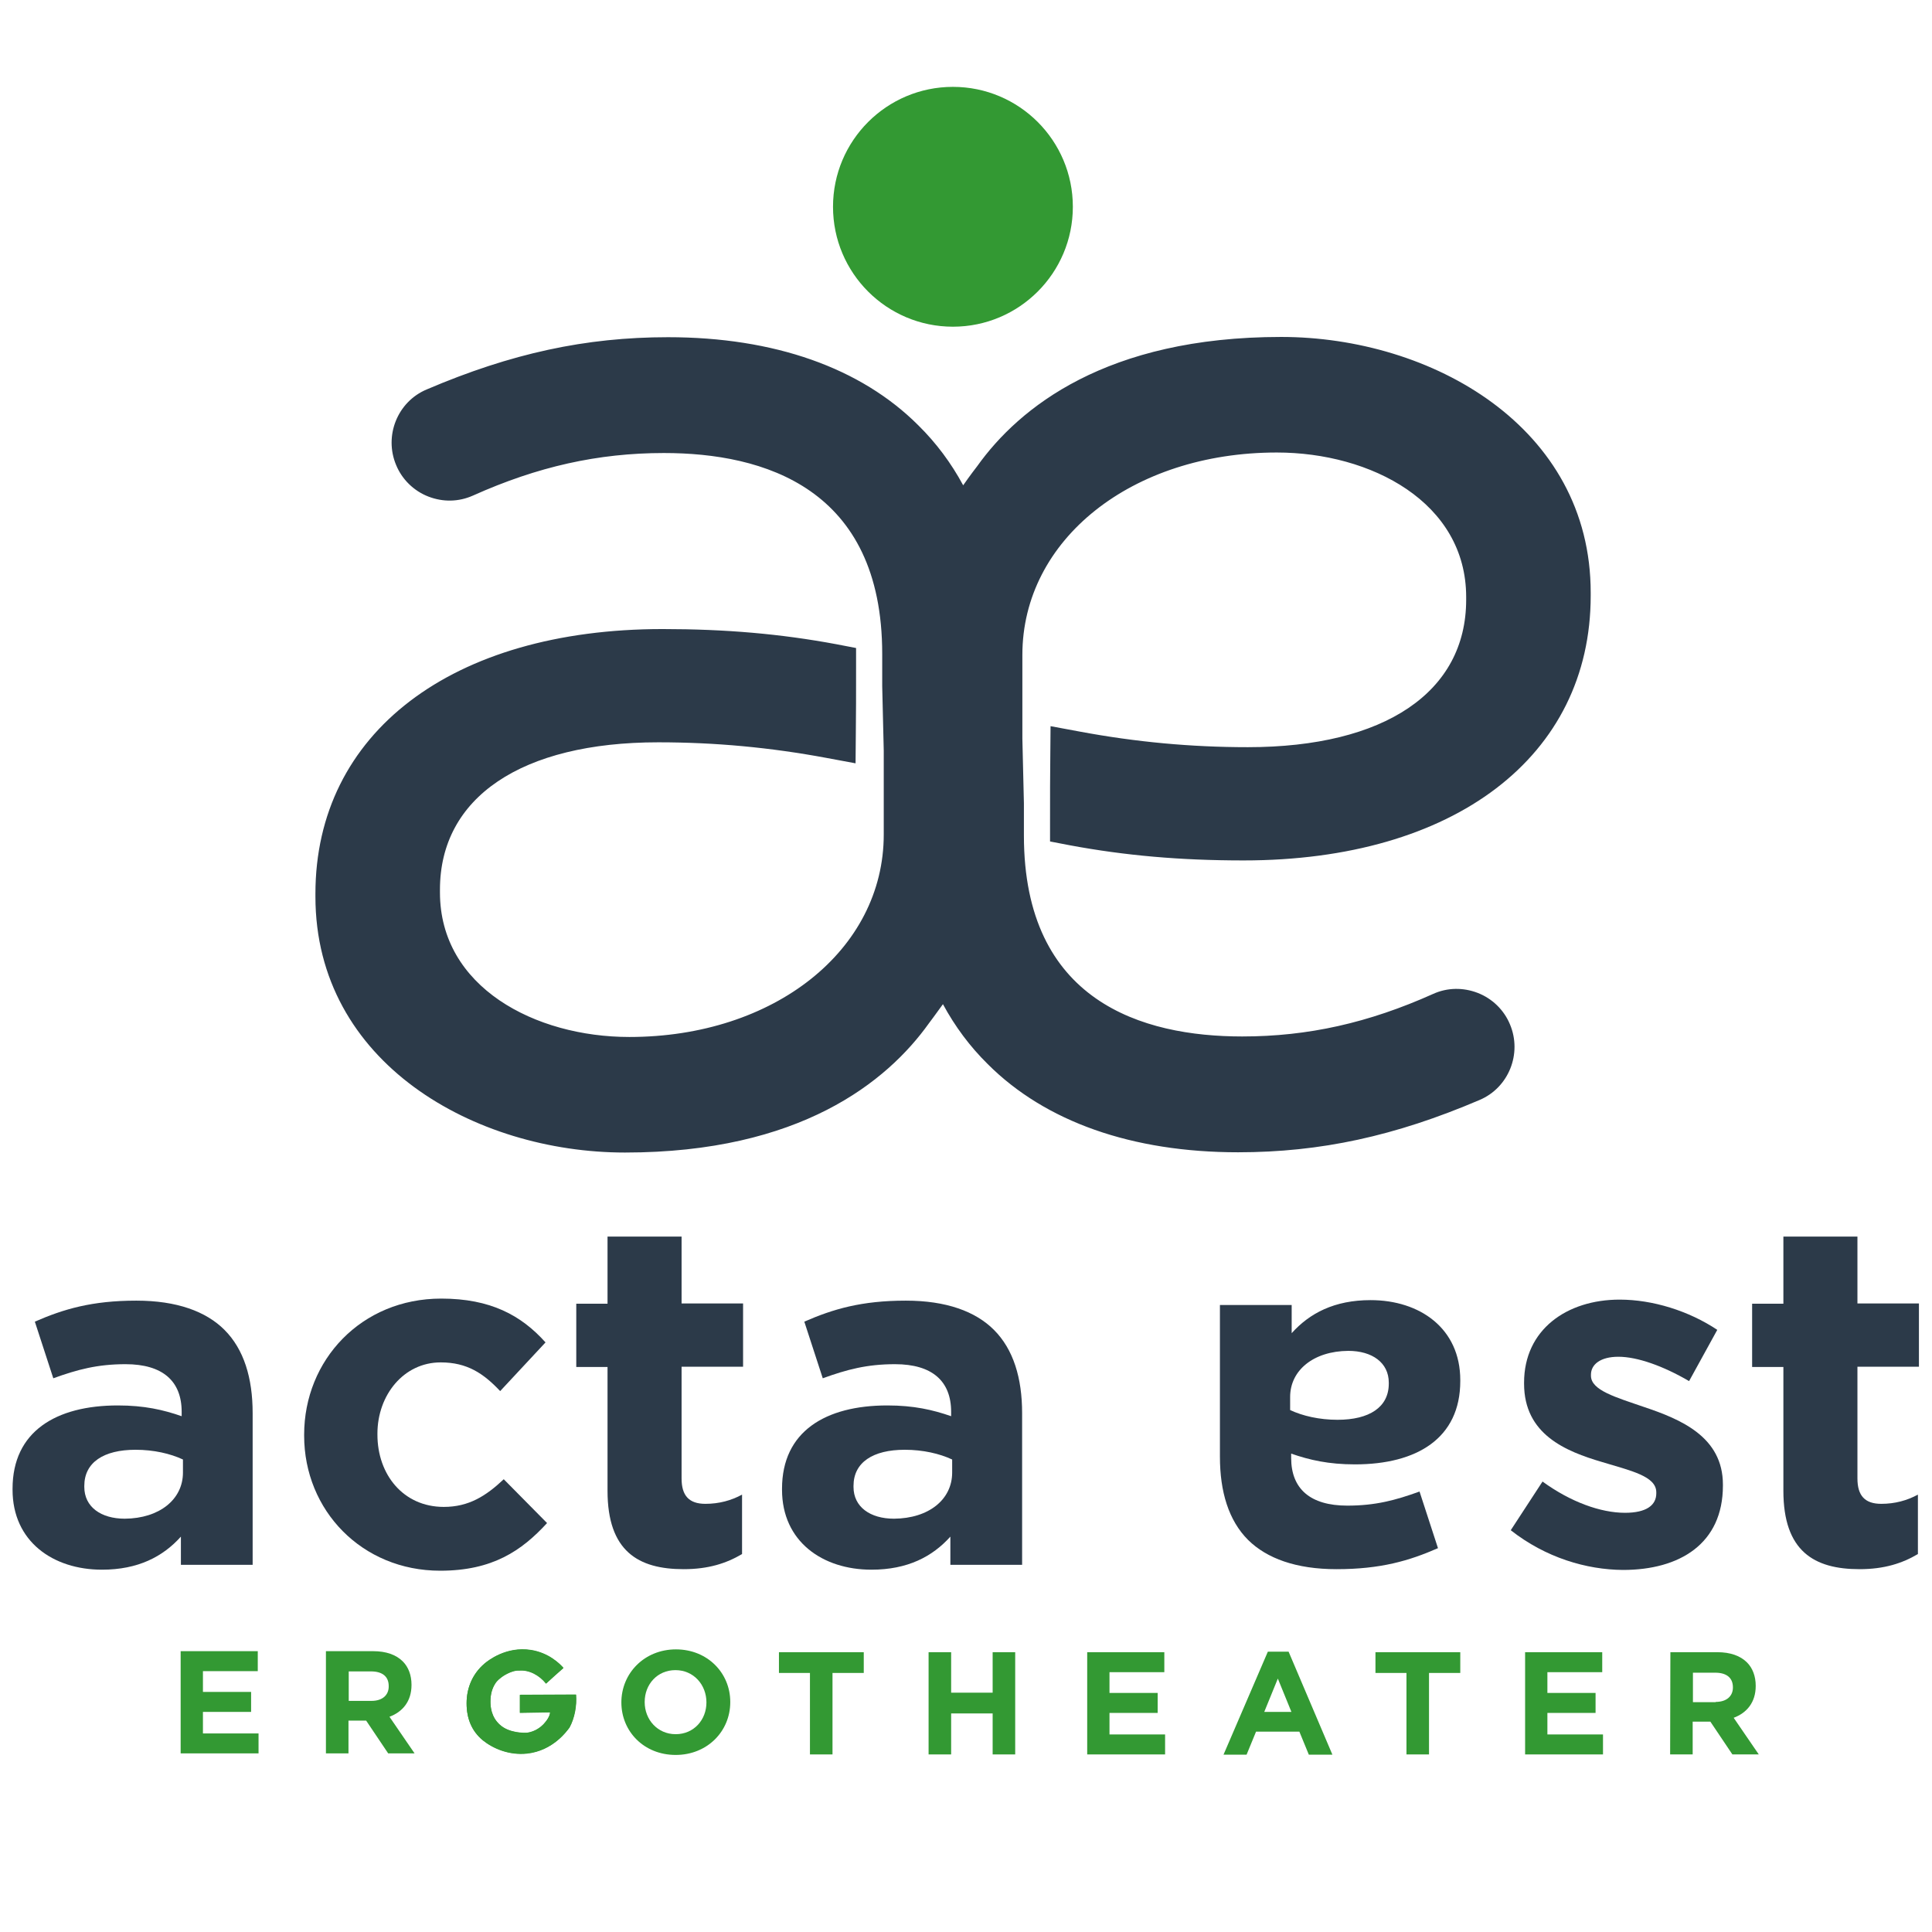
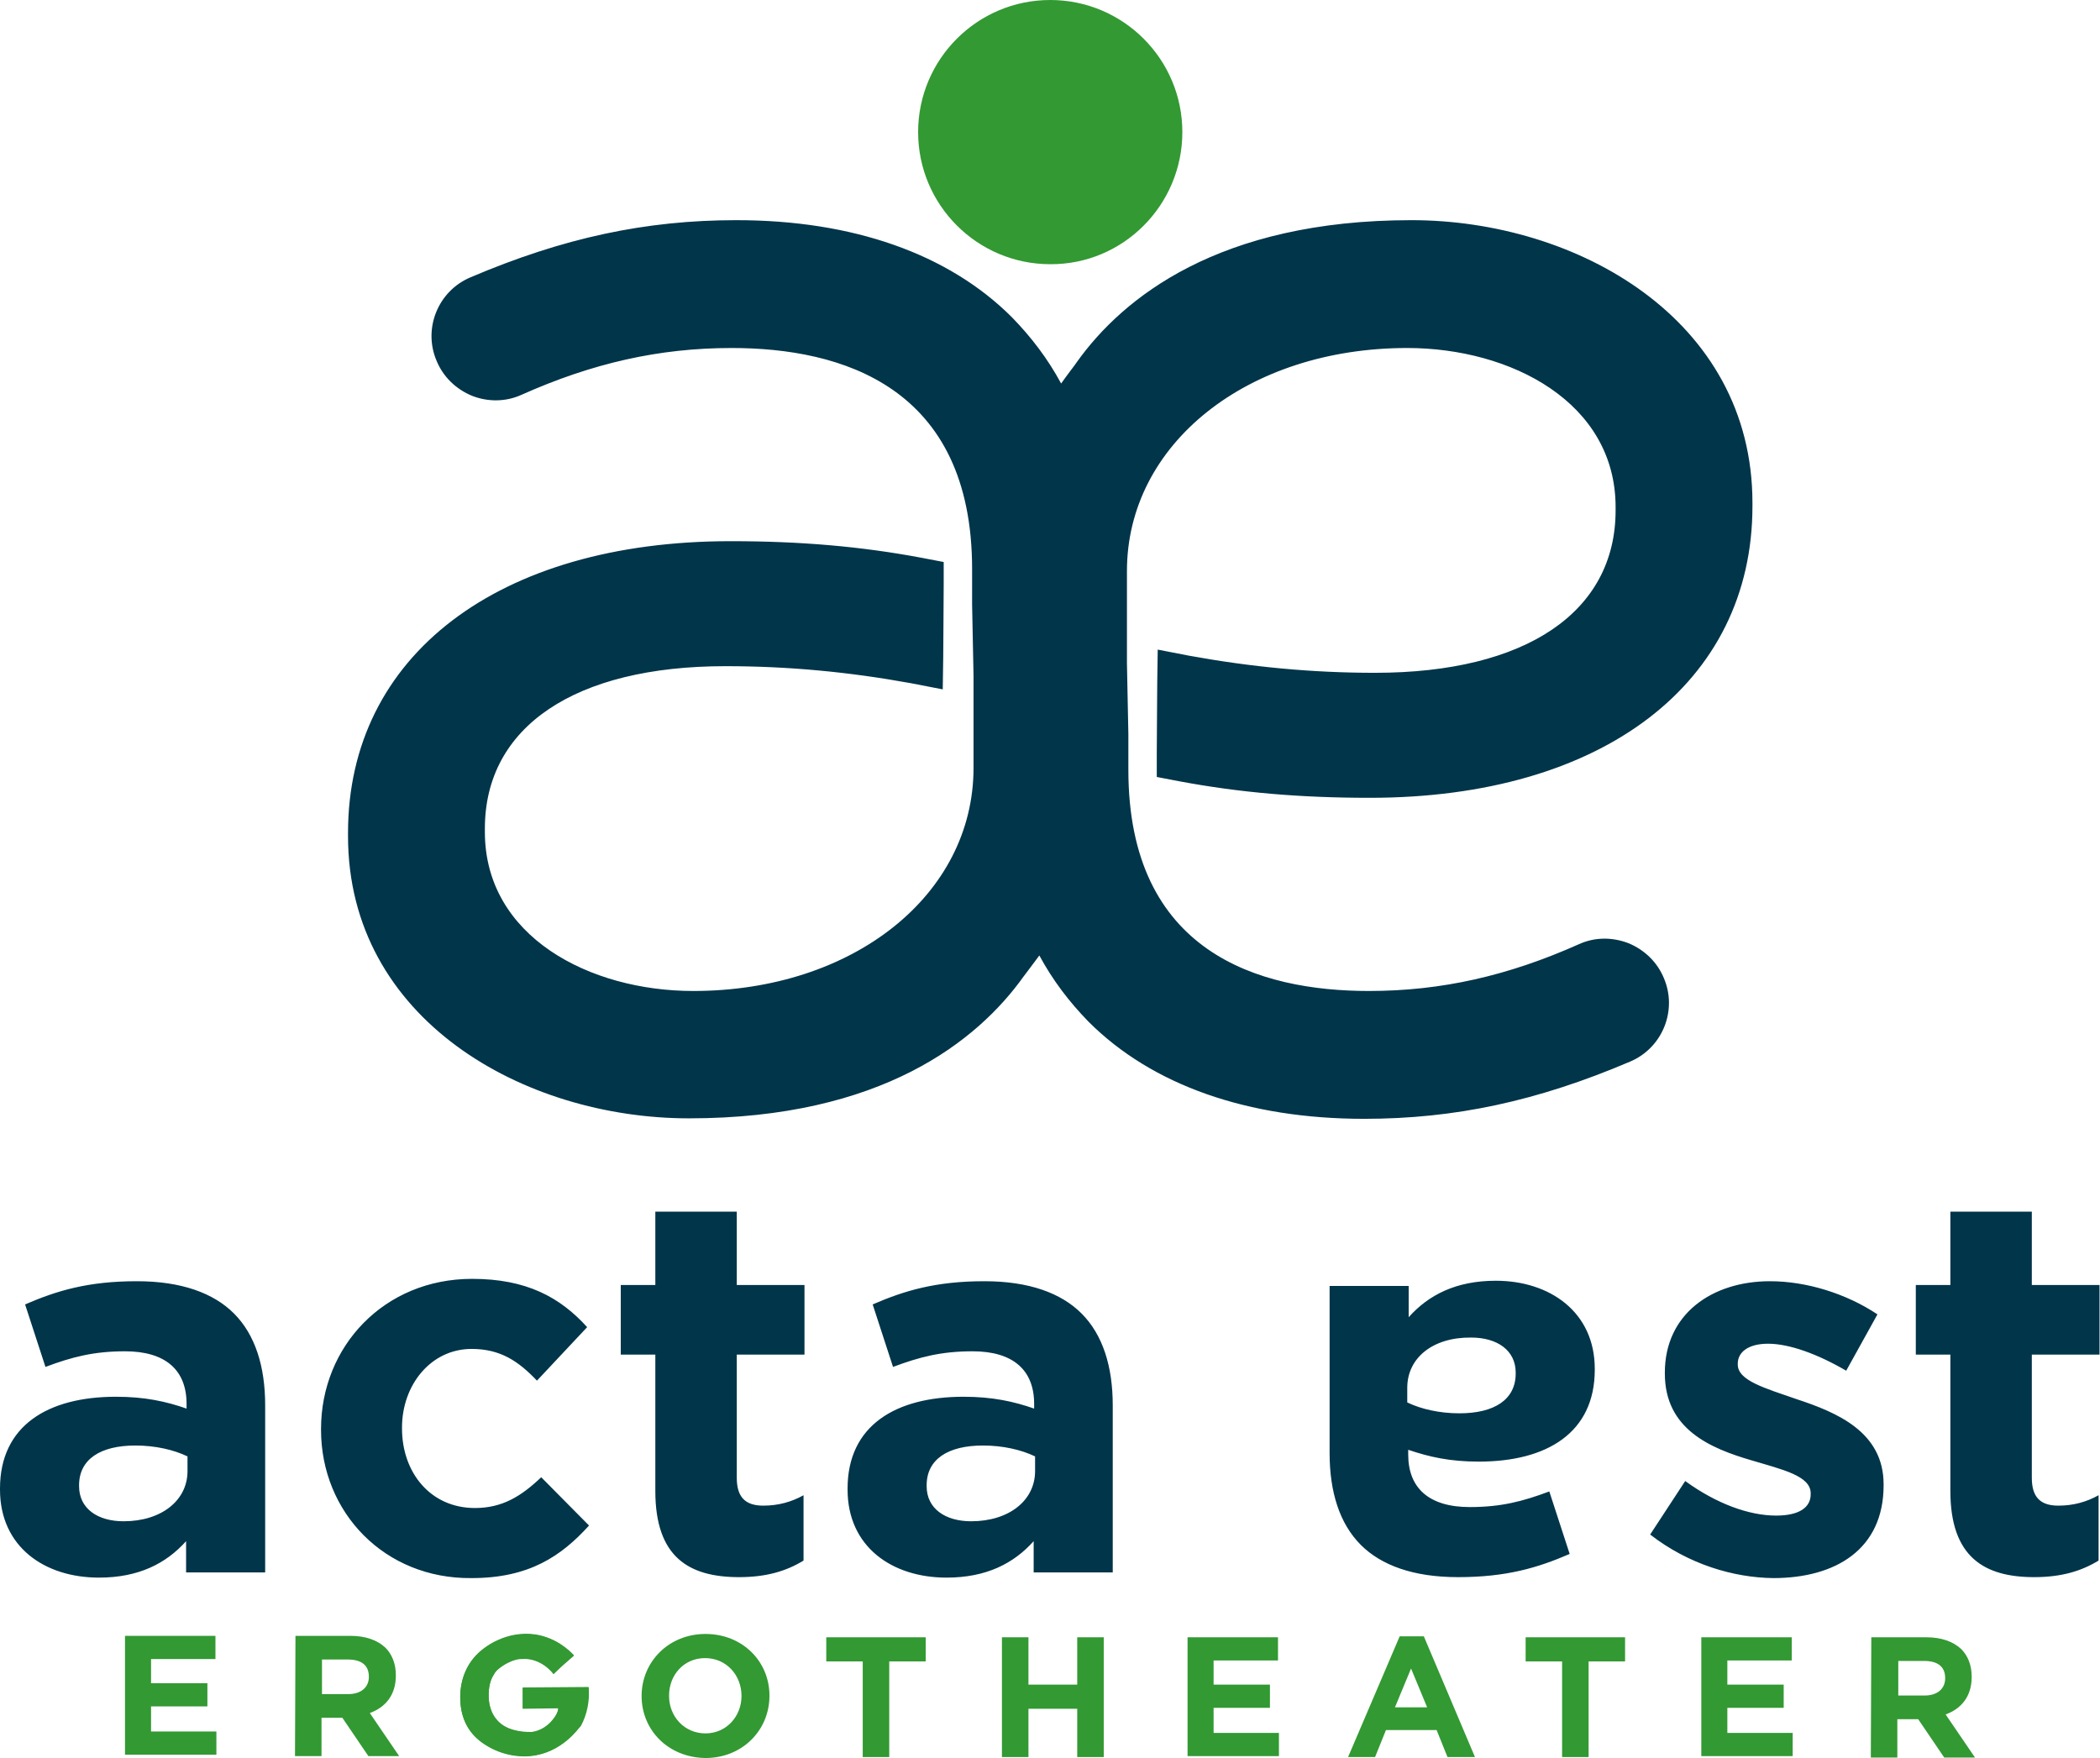
- <svg xmlns="http://www.w3.org/2000/svg" version="1.1" x="0px" y="0px" viewBox="0 0 754 754" style="enable-background:new 0 0 754 754;" xml:space="preserve">
+ <svg xmlns="http://www.w3.org/2000/svg" version="1.1" id="Layer_1" x="0px" y="0px" viewBox="0 0 443.5 371.2" style="enable-background:new 0 0 443.5 371.2;" xml:space="preserve">
  <style type="text/css">
- 	.st0{fill:#2C3A49;}
+ 	.st0{fill:#01354A;}
	.st1{fill:#339933;}
</style>
-   <g id="Layer_1">
-     <g id="Layer_1_1_">
-       <g>
-         <g>
-           <g>
-             <path class="st0" d="M4.9,581.4V581c0-22.3,16.9-32.5,41.1-32.5c10.3,0,17.7,1.7,24.9,4.2V551c0-12-7.4-18.6-21.9-18.6       c-11,0-18.8,2.1-28.2,5.5l-7.2-22.1c11.2-4.9,22.3-8.2,39.6-8.2c15.8,0,27.2,4.2,34.4,11.4c7.6,7.6,11,18.8,11,32.5v59.2h-28       v-11c-7,7.8-16.7,12.9-30.8,12.9C20.7,612.6,4.9,601.6,4.9,581.4z M71.4,574.7v-5.1c-4.9-2.3-11.4-3.8-18.5-3.8       c-12.4,0-20,4.9-20,14.1v0.4c0,7.8,6.5,12.4,15.8,12.4C62.2,592.6,71.4,585.2,71.4,574.7z" />
-           </g>
-         </g>
-         <g>
-           <g>
-             <path class="st0" d="M118.7,560.3v-0.4c0-29.1,22.3-53.1,53.5-53.1c19.2,0,31.2,6.5,40.7,17.1l-17.7,19       c-6.5-6.9-12.9-11.2-23.2-11.2c-14.5,0-24.7,12.8-24.7,27.8v0.4c0,15.6,10.1,28.2,25.9,28.2c9.7,0,16.4-4.2,23.4-10.8       l16.9,17.1c-9.9,10.8-21.3,18.6-41.7,18.6C141.2,613,118.7,589.4,118.7,560.3z" />
-           </g>
-         </g>
-         <g>
-           <g>
-             <path class="st0" d="M237.1,581.8v-48.3h-12.2v-24.7h12.2v-26.2H266v26.1h24v24.7h-24V577c0,6.7,2.9,9.9,9.3,9.9       c5.3,0,10.1-1.3,14.3-3.6v23.2c-6.1,3.6-13.1,5.9-22.8,5.9C249.1,612.4,237.1,605.4,237.1,581.8z" />
-           </g>
-         </g>
-         <g>
-           <g>
-             <path class="st0" d="M305.2,581.4V581c0-22.3,16.9-32.5,41.1-32.5c10.3,0,17.7,1.7,24.9,4.2V551c0-12-7.4-18.6-21.9-18.6       c-11,0-18.8,2.1-28.2,5.5l-7.2-22.1c11.2-4.9,22.3-8.2,39.6-8.2c15.8,0,27.2,4.2,34.4,11.4c7.6,7.6,11,18.8,11,32.5v59.2h-28       v-11c-7,7.8-16.7,12.9-30.8,12.9C321,612.6,305.2,601.6,305.2,581.4z M371.6,574.7v-5.1c-4.9-2.3-11.4-3.8-18.5-3.8       c-12.4,0-20,4.9-20,14.1v0.4c0,7.8,6.5,12.4,15.8,12.4C362.5,592.6,371.6,585.2,371.6,574.7z" />
-           </g>
-         </g>
-         <g>
-           <g>
-             <path class="st0" d="M569.9,538.6v0.4c0,22.3-16.9,32.5-41.1,32.5c-10.3,0-17.7-1.7-24.9-4.2v1.7c0,12,7.4,18.6,21.9,18.6       c11,0,18.8-2.1,28.2-5.5l7.2,22.1c-11.2,4.9-22.3,8.2-39.6,8.2c-15.8,0-27.2-4.2-34.5-11.4c-7.6-7.6-11-18.8-11-32.5v-59.2h28       v11c7-7.8,16.7-12.9,30.8-12.9C554.1,507.4,569.9,518.4,569.9,538.6z M503.5,545.2v5.1c4.9,2.3,11.4,3.8,18.5,3.8       c12.4,0,20-4.9,20-14.1v-0.4c0-7.8-6.5-12.4-15.8-12.4C512.6,527.3,503.5,534.8,503.5,545.2z" />
-           </g>
-         </g>
-         <g>
-           <g>
-             <path class="st0" d="M589.6,597.2l12.4-19c11,8,22.7,12.2,32.2,12.2c8.4,0,12.2-3,12.2-7.6v-0.4c0-6.3-9.9-8.4-21.1-11.8       c-14.3-4.2-30.5-10.8-30.5-30.6v-0.4c0-20.7,16.7-32.4,37.3-32.4c12.9,0,27,4.4,38.1,11.8l-11,20c-10.1-5.9-20.2-9.5-27.6-9.5       c-7,0-10.7,3-10.7,7v0.4c0,5.7,9.7,8.4,20.7,12.2c14.3,4.8,30.8,11.6,30.8,30.3v0.4c0,22.7-16.9,32.9-39,32.9       C619.1,612.6,603.2,607.9,589.6,597.2z" />
-           </g>
-         </g>
-         <g>
-           <g>
-             <path class="st0" d="M696,581.8v-48.3h-12.2v-24.7H696v-26.2h28.9v26.1h24v24.7h-24V577c0,6.7,2.9,9.9,9.3,9.9       c5.3,0,10.1-1.3,14.3-3.6v23.2c-6.1,3.6-13.1,5.9-22.8,5.9C708,612.4,696,605.4,696,581.8z" />
-           </g>
-         </g>
-       </g>
-       <g>
-         <g>
-           <circle class="st1" cx="371.9" cy="80.7" r="46.8" />
-         </g>
-       </g>
-       <g>
-         <g>
-           <path class="st0" d="M500,131.5c-68.3,0-102.3,27.6-118.6,50.4c-0.6,0.8-2.8,3.6-5.5,7.5c-4.7-8.7-10.5-16.5-17.5-23.4      c-22.5-22.5-56.3-34.4-97.7-34.4c-32.1,0-61.2,6.3-94.2,20.4c-11.4,4.8-16.7,18.1-11.9,29.5c2.3,5.6,6.9,10.1,12.6,12.3      c5.7,2.2,11.8,2.1,17.4-0.4c25.2-11.3,48.8-16.6,74.5-16.6c38.9,0,85.2,13.6,85.2,78.4v12.6l0.6,25.2v32.7c0,45-42.7,79-99.3,79      c-36.7,0-73.9-19.4-73.9-56.4v-1.1c0-36,31.8-57.5,85.2-57.5c22.2,0,43.7,2,65.7,6.1l11.3,2.1l0.1-11.5      c0.1-6.1,0.1-17.1,0.1-25.5v-8l-7.8-1.5c-21.5-4-43-5.9-67.7-5.9c-82.3,0-135.5,40.6-135.5,103.3v1.1      c0,64.9,62.2,99.9,120.8,99.9c68.3,0,102.3-27.6,118.6-50.4c0.6-0.8,2.7-3.6,5.5-7.5c4.7,8.7,10.5,16.5,17.5,23.4      c22.5,22.5,56.3,34.4,97.7,34.4c32.1,0,61.2-6.3,94.2-20.4c11.4-4.8,16.7-18.1,11.9-29.5c-2.3-5.6-6.9-10.1-12.6-12.3      c-5.7-2.2-11.9-2.1-17.4,0.4c-25.2,11.3-48.8,16.6-74.5,16.6c-38.9,0-85.2-13.6-85.2-78.4v-12.6l-0.6-25.2v-32.7      c0-45,42.7-79,99.3-79c36.7,0,73.9,19.4,73.9,56.4v1.1c0,36-31.8,57.5-85.2,57.5c-22.2,0-43.7-2-65.7-6.1l-11.3-2.1l-0.1,11.5      c-0.1,6.1-0.1,17.1-0.1,25.5v8l7.8,1.5c21.5,4,43,5.9,67.7,5.9c82.3,0,135.5-40.6,135.5-103.3v-1.1      C620.9,166.6,558.6,131.5,500,131.5z" />
-         </g>
-       </g>
-     </g>
-     <g id="Layer_2_1_">
- 	</g>
+   <path class="st0" d="M0,314.6v-0.2C0,301.1,10.1,295,24.5,295c6.1,0,10.6,1,14.9,2.5v-1c0-7.1-4.4-11.1-13-11.1  c-6.6,0-11.2,1.2-16.8,3.3l-4.3-13.2c6.7-2.9,13.3-4.9,23.6-4.9c9.4,0,16.2,2.5,20.5,6.8c4.5,4.5,6.6,11.2,6.6,19.4v35.3H39.3v-6.6  c-4.2,4.7-10,7.7-18.4,7.7C9.4,333.2,0,326.7,0,314.6 M39.6,310.7v-3.1c-2.9-1.4-6.8-2.3-11-2.3c-7.4,0-11.9,2.9-11.9,8.4v0.2  c0,4.7,3.9,7.4,9.4,7.4C34.1,321.3,39.6,316.9,39.6,310.7 M67.8,302v-0.2c0-17.4,13.3-31.7,31.9-31.7c11.5,0,18.6,3.9,24.3,10.2  l-10.6,11.3c-3.9-4.1-7.7-6.7-13.8-6.7c-8.6,0-14.7,7.6-14.7,16.6v0.2c0,9.3,6,16.8,15.4,16.8c5.8,0,9.8-2.5,14-6.5l10.1,10.2  c-5.9,6.5-12.7,11.1-24.8,11.1C81.2,333.5,67.8,319.4,67.8,302 M138.4,314.9v-28.8h-7.3v-14.7h7.3v-15.5h17.2v15.5h14.3v14.7h-14.3  v26c0,4,1.7,5.9,5.6,5.9c3.2,0,6-0.8,8.5-2.2v13.8c-3.6,2.2-7.8,3.5-13.6,3.5C145.5,333.1,138.4,328.9,138.4,314.9 M179,314.6v-0.2  c0-13.3,10.1-19.4,24.5-19.4c6.1,0,10.6,1,14.9,2.5v-1c0-7.1-4.4-11.1-13-11.1c-6.6,0-11.2,1.2-16.8,3.3l-4.3-13.2  c6.7-2.9,13.3-4.9,23.6-4.9c9.4,0,16.2,2.5,20.5,6.8c4.5,4.5,6.6,11.2,6.6,19.4v35.3h-16.7v-6.6c-4.2,4.7-10,7.7-18.4,7.7  C188.4,333.2,179,326.7,179,314.6 M218.6,310.7v-3.1c-2.9-1.4-6.8-2.3-11-2.3c-7.4,0-11.9,2.9-11.9,8.4v0.2c0,4.7,3.9,7.4,9.4,7.4  C213.1,321.3,218.6,316.9,218.6,310.7 M336.8,289.1v0.2c0,13.3-10.1,19.4-24.5,19.4c-6.1,0-10.5-1-14.9-2.5v1  c0,7.1,4.4,11.1,13,11.1c6.6,0,11.2-1.2,16.8-3.3l4.3,13.2c-6.7,2.9-13.3,4.9-23.6,4.9c-9.4,0-16.2-2.5-20.5-6.8  c-4.5-4.5-6.6-11.2-6.6-19.4v-35.3h16.7v6.6c4.2-4.7,10-7.7,18.4-7.7C327.3,270.5,336.8,277.1,336.8,289.1 M297.2,293.1v3.1  c2.9,1.4,6.8,2.3,11,2.3c7.4,0,11.9-2.9,11.9-8.4v-0.2c0-4.7-3.9-7.4-9.4-7.4C302.6,282.4,297.2,286.8,297.2,293.1 M348.5,324.1  l7.4-11.3c6.6,4.8,13.5,7.3,19.2,7.3c5,0,7.3-1.8,7.3-4.5v-0.2c0-3.7-5.9-5-12.6-7c-8.5-2.5-18.2-6.5-18.2-18.3v-0.2  c0-12.4,10-19.3,22.2-19.3c7.7,0,16.1,2.6,22.7,7l-6.6,11.9c-6-3.5-12-5.7-16.5-5.7c-4.2,0-6.4,1.8-6.4,4.2v0.2  c0,3.4,5.8,5,12.4,7.3c8.5,2.8,18.4,6.9,18.4,18v0.2c0,13.5-10.1,19.6-23.3,19.6C366.1,333.2,356.6,330.4,348.5,324.1 M411.9,314.9  v-28.8h-7.3v-14.7h7.3v-15.5h17.2v15.5h14.3v14.7h-14.3v26c0,4,1.7,5.9,5.6,5.9c3.2,0,6-0.8,8.5-2.2v13.8c-3.6,2.2-7.8,3.5-13.6,3.5  C419.1,333.1,411.9,328.9,411.9,314.9" />
+   <path class="st1" d="M249.7,27.9c0-15.4-12.5-27.9-27.9-27.9c-15.4,0-27.9,12.5-27.9,27.9s12.5,27.9,27.9,27.9  C237.2,55.9,249.7,43.3,249.7,27.9" />
+   <path class="st0" d="M298.1,46.5c-40.7,0-61,16.4-70.7,30c-0.3,0.5-1.6,2.1-3.3,4.5c-2.8-5.2-6.3-9.8-10.4-14  c-13.4-13.4-33.6-20.5-58.2-20.5c-19.1,0-36.5,3.7-56.2,12.1c-6.8,2.9-10,10.8-7.1,17.6c1.4,3.4,4.1,6,7.5,7.4  c3.3,1.3,7.1,1.3,10.4-0.2c15-6.7,29.1-9.9,44.4-9.9c23.2,0,50.8,8.1,50.8,46.7l0,7.5l0.3,15v19.5c0,26.8-25.4,47.1-59.2,47.1  c-21.9,0-44-11.5-44-33.6V175c0-21.5,19-34.3,50.8-34.3c13.2,0,26,1.2,39.2,3.6l6.7,1.3l0.1-6.9c0-3.6,0.1-10.2,0.1-15.2l0-4.8  l-4.7-0.9c-12.8-2.4-25.6-3.5-40.3-3.5c-49.1,0-80.8,24.2-80.8,61.6v0.7c0,38.7,37.1,59.6,72,59.6c40.7,0,61-16.4,70.7-30  c0.3-0.4,1.6-2.1,3.3-4.4c2.8,5.2,6.3,9.8,10.4,14c13.4,13.4,33.6,20.5,58.2,20.5c19.1,0,36.5-3.7,56.2-12.1  c6.8-2.9,10-10.8,7.1-17.6c-1.4-3.4-4.1-6-7.5-7.4c-3.4-1.3-7.1-1.3-10.4,0.2c-15,6.7-29.1,9.9-44.4,9.9c-23.2,0-50.8-8.1-50.8-46.7  l0-7.5l-0.3-15v-19.5c0-26.8,25.4-47.1,59.2-47.1c21.9,0,44,11.5,44,33.6v0.7c0,21.5-19,34.3-50.8,34.3c-13.2,0-26-1.2-39.2-3.6  l-6.7-1.3l-0.1,6.9c0,3.6-0.1,10.2-0.1,15.2l0,4.8l4.7,0.9c12.8,2.4,25.6,3.5,40.3,3.5c49.1,0,80.8-24.2,80.8-61.6v-0.7  C370.1,67.4,333,46.5,298.1,46.5" />
+   <g>
    <g>
      <g>
+         <path class="st1" d="M182.2,350.9h-7.7v-5.1h21v5.1h-7.7v20.2h-5.6V350.9z" />
+         <path class="st1" d="M211.6,345.8h5.6v10h10.3v-10h5.6v25.3h-5.6v-10.2h-10.3v10.2h-5.6V345.8z" />
+         <path class="st1" d="M250.8,345.8h19.1v4.9h-13.6v5.1h11.9v4.9h-11.9v5.3h13.8v4.9h-19.3L250.8,345.8L250.8,345.8z" />
+         <path class="st1" d="M295.6,345.6h5.1l10.8,25.5h-5.8l-2.3-5.7h-10.7l-2.3,5.7h-5.7L295.6,345.6z M301.4,360.6l-3.4-8.2l-3.4,8.2     H301.4z" />
+         <path class="st1" d="M329.9,350.9h-7.7v-5.1h21v5.1h-7.7v20.2h-5.6V350.9z" />
+         <path class="st1" d="M359.3,345.8h19.1v4.9h-13.6v5.1h11.9v4.9h-11.9v5.3h13.8v4.9h-19.3L359.3,345.8L359.3,345.8z" />
+         <path class="st1" d="M395.2,345.8h11.6c3.2,0,5.7,0.9,7.4,2.5c1.4,1.4,2.2,3.4,2.2,5.8v0.1c0,4.1-2.2,6.7-5.5,7.9l6.2,9.1h-6.5     l-5.5-8.1h-0.1h-4.3v8.1h-5.6L395.2,345.8L395.2,345.8z M406.5,358.1c2.7,0,4.3-1.5,4.3-3.6v-0.1c0-2.4-1.6-3.6-4.4-3.6h-5.5v7.3     L406.5,358.1L406.5,358.1z" />
+         <path class="st1" d="M135.5,358.2L135.5,358.2c0-7.2,5.7-13.1,13.5-13.1c7.8,0,13.5,5.8,13.5,13v0.1c0,7.2-5.7,13.1-13.5,13.1     C141.1,371.2,135.5,365.4,135.5,358.2z M156.6,358.2L156.6,358.2c0-4.4-3.2-8-7.7-8c-4.5,0-7.6,3.6-7.6,7.9v0.1     c0,4.3,3.2,7.9,7.7,7.9C153.4,366.1,156.6,362.5,156.6,358.2z" />
+         <path class="st1" d="M26.4,345.5h19.1v4.9H31.9v5.1h11.9v4.9H31.9v5.3h13.8v4.9H26.4V345.5z" />
+         <path class="st1" d="M62.4,345.5H74c3.2,0,5.7,0.9,7.4,2.5c1.4,1.4,2.2,3.4,2.2,5.8v0.1c0,4.1-2.2,6.7-5.5,7.9l6.2,9.1h-6.5     l-5.5-8.1h-0.1h-4.3v8.1h-5.6L62.4,345.5L62.4,345.5L62.4,345.5z M73.6,357.8c2.7,0,4.3-1.5,4.3-3.6v-0.1c0-2.4-1.6-3.6-4.4-3.6     H68v7.3H73.6z" />
        <g>
-           <path class="st1" d="M316.1,652.9H304v-8.1h33.1v8.1h-12.2v31.8h-8.8V652.9z" />
-           <path class="st1" d="M362.4,644.8h8.8v15.8h16.2v-15.8h8.8v39.9h-8.8v-16h-16.2v16h-8.8V644.8z" />
-           <path class="st1" d="M424.3,644.8h30.1v7.8H433v8.1h18.8v7.8H433v8.4h21.7v7.8h-30.4L424.3,644.8L424.3,644.8z" />
-           <path class="st1" d="M494.8,644.6h8.1l17.1,40.2h-9.2l-3.7-9h-16.9l-3.7,9h-9L494.8,644.6z M504,668.1l-5.3-13l-5.3,13H504z" />
-           <path class="st1" d="M548.9,652.9h-12.1v-8.1h33.1v8.1h-12.2v31.8h-8.8V652.9z" />
-           <path class="st1" d="M595.2,644.8h30.1v7.8h-21.4v8.1h18.8v7.8h-18.8v8.4h21.7v7.8h-30.4L595.2,644.8L595.2,644.8z" />
-           <path class="st1" d="M651.9,644.8h18.3c5.1,0,9,1.4,11.6,4c2.2,2.2,3.4,5.4,3.4,9.1v0.1c0,6.4-3.5,10.5-8.6,12.4l9.8,14.3h-10.3      l-8.6-12.8h-0.1h-6.8v12.8h-8.8L651.9,644.8L651.9,644.8z M669.6,664.2c4.3,0,6.7-2.3,6.7-5.6v-0.1c0-3.8-2.6-5.7-6.9-5.7h-8.7      v11.5h8.9V664.2z" />
-           <path class="st1" d="M242.5,664.4L242.5,664.4c0-11.4,9-20.7,21.3-20.7s21.2,9.2,21.2,20.5v0.1c0,11.4-9,20.6-21.3,20.6      C251.3,684.9,242.5,675.7,242.5,664.4z M275.7,664.4L275.7,664.4c0-6.9-5-12.6-12.1-12.6s-12,5.6-12,12.4v0.1      c0,6.8,5,12.5,12.1,12.5C270.8,676.8,275.7,671.2,275.7,664.4z" />
-           <path class="st1" d="M70.5,644.4h30.1v7.8H79.2v8.1H98v7.8H79.2v8.4h21.7v7.8H70.5C70.5,684.3,70.5,644.4,70.5,644.4z" />
-           <path class="st1" d="M127.3,644.4h18.3c5.1,0,9,1.4,11.6,4c2.2,2.2,3.4,5.4,3.4,9.1v0.1c0,6.4-3.5,10.5-8.6,12.4l9.8,14.3h-10.3      l-8.6-12.8h-0.1H136v12.8h-8.8v-39.9L127.3,644.4L127.3,644.4z M145,663.8c4.3,0,6.7-2.3,6.7-5.6V658c0-3.8-2.6-5.7-6.9-5.7      h-8.7v11.5H145z" />
-           <g>
-             <g id="XMLID_9_">
-               <g>
-                 <path class="st1" d="M205.6,684.3c-6.9,0.7-13.1-1.9-17.2-5.2c-4.2-3.5-6.3-8.3-6.3-14.4c0-6.1,2.4-11.6,7-15.5         c1.3-1.1,8.4-6.8,18.1-5.3c7,1.1,11.3,5.4,12.7,7c-2.3,2-4.5,4-6.8,6.1c-2.7-3.4-6.7-5.4-10.4-5.1c-3.2-0.2-6.9,2.5-7.1,2.7         c-0.3,0.3-1.5,1-2.4,2.5c-1.2,1.9-1.8,4.2-1.8,6.9c0,1.8,0.2,6,3.7,9.1c3.6,3.3,9.6,3.2,10.7,3.1c3.3-0.5,5.4-2.4,6.3-3.3         c1.3-1.4,2.5-3.1,2.6-4.7l-11.8,0.2v-7l21.9-0.1c0.4,4.4-0.5,9.2-2.5,12.9C221.4,675.3,215.9,683.3,205.6,684.3z" />
-               </g>
-               <g>
-                 <path class="st1" d="M222.2,674.2c-0.8,1.2-6.3,9.1-16.6,10.2c-6.9,0.7-13.1-1.9-17.2-5.2c-4.2-3.5-6.3-8.3-6.3-14.4         c0-6.1,2.4-11.6,7-15.5c1.3-1.1,8.4-6.8,18.1-5.3c7,1.1,11.3,5.4,12.7,7c-2.3,2-4.5,4-6.8,6.1c-2.7-3.4-6.7-5.4-10.4-5.1         c-3.2-0.2-6.9,2.5-7.1,2.7c-0.3,0.3-1.5,1-2.4,2.5c-1.2,1.9-1.8,4.2-1.8,6.9c0,1.8,0.2,6,3.7,9.1c3.6,3.3,9.6,3.2,10.7,3.1         c3.3-0.5,5.4-2.4,6.3-3.3c1.3-1.4,2.5-3.1,2.6-4.7l-11.8,0.2v-7l21.9-0.1C225.1,665.7,224.2,670.5,222.2,674.2z" />
-               </g>
+           <g id="XMLID_9_">
+             <g>
+               <path class="st1" d="M112.1,370.8c-4.4,0.4-8.3-1.2-10.9-3.3c-2.7-2.2-4-5.3-4-9.1c0-3.9,1.5-7.4,4.4-9.8        c0.8-0.7,5.3-4.3,11.5-3.4c4.4,0.7,7.2,3.4,8.1,4.4c-1.5,1.3-2.9,2.5-4.3,3.9c-1.7-2.2-4.3-3.4-6.6-3.2        c-2-0.1-4.4,1.6-4.5,1.7c-0.2,0.2-1,0.6-1.5,1.6c-0.8,1.2-1.1,2.7-1.1,4.4c0,1.1,0.1,3.8,2.3,5.8c2.3,2.1,6.1,2,6.8,2        c2.1-0.3,3.4-1.5,4-2.1c0.8-0.9,1.6-2,1.6-3l-7.5,0.1v-4.4l13.9-0.1c0.3,2.8-0.3,5.8-1.6,8.2        C122.1,365.1,118.6,370.2,112.1,370.8z" />
+             </g>
+             <g>
+               <path class="st1" d="M122.6,364.4c-0.5,0.8-4,5.8-10.5,6.5c-4.4,0.4-8.3-1.2-10.9-3.3c-2.7-2.2-4-5.3-4-9.1        c0-3.9,1.5-7.4,4.4-9.8c0.8-0.7,5.3-4.3,11.5-3.4c4.4,0.7,7.2,3.4,8.1,4.4c-1.5,1.3-2.9,2.5-4.3,3.9c-1.7-2.2-4.3-3.4-6.6-3.2        c-2-0.1-4.4,1.6-4.5,1.7c-0.2,0.2-1,0.6-1.5,1.6c-0.8,1.2-1.1,2.7-1.1,4.4c0,1.1,0.1,3.8,2.3,5.8c2.3,2.1,6.1,2,6.8,2        c2.1-0.3,3.4-1.5,4-2.1c0.8-0.9,1.6-2,1.6-3l-7.5,0.1v-4.4l13.9-0.1C124.4,359,123.9,362.1,122.6,364.4z" />
            </g>
          </g>
        </g>
      </g>
    </g>
  </g>
-   <g id="Layer_2">
- </g>
</svg>
